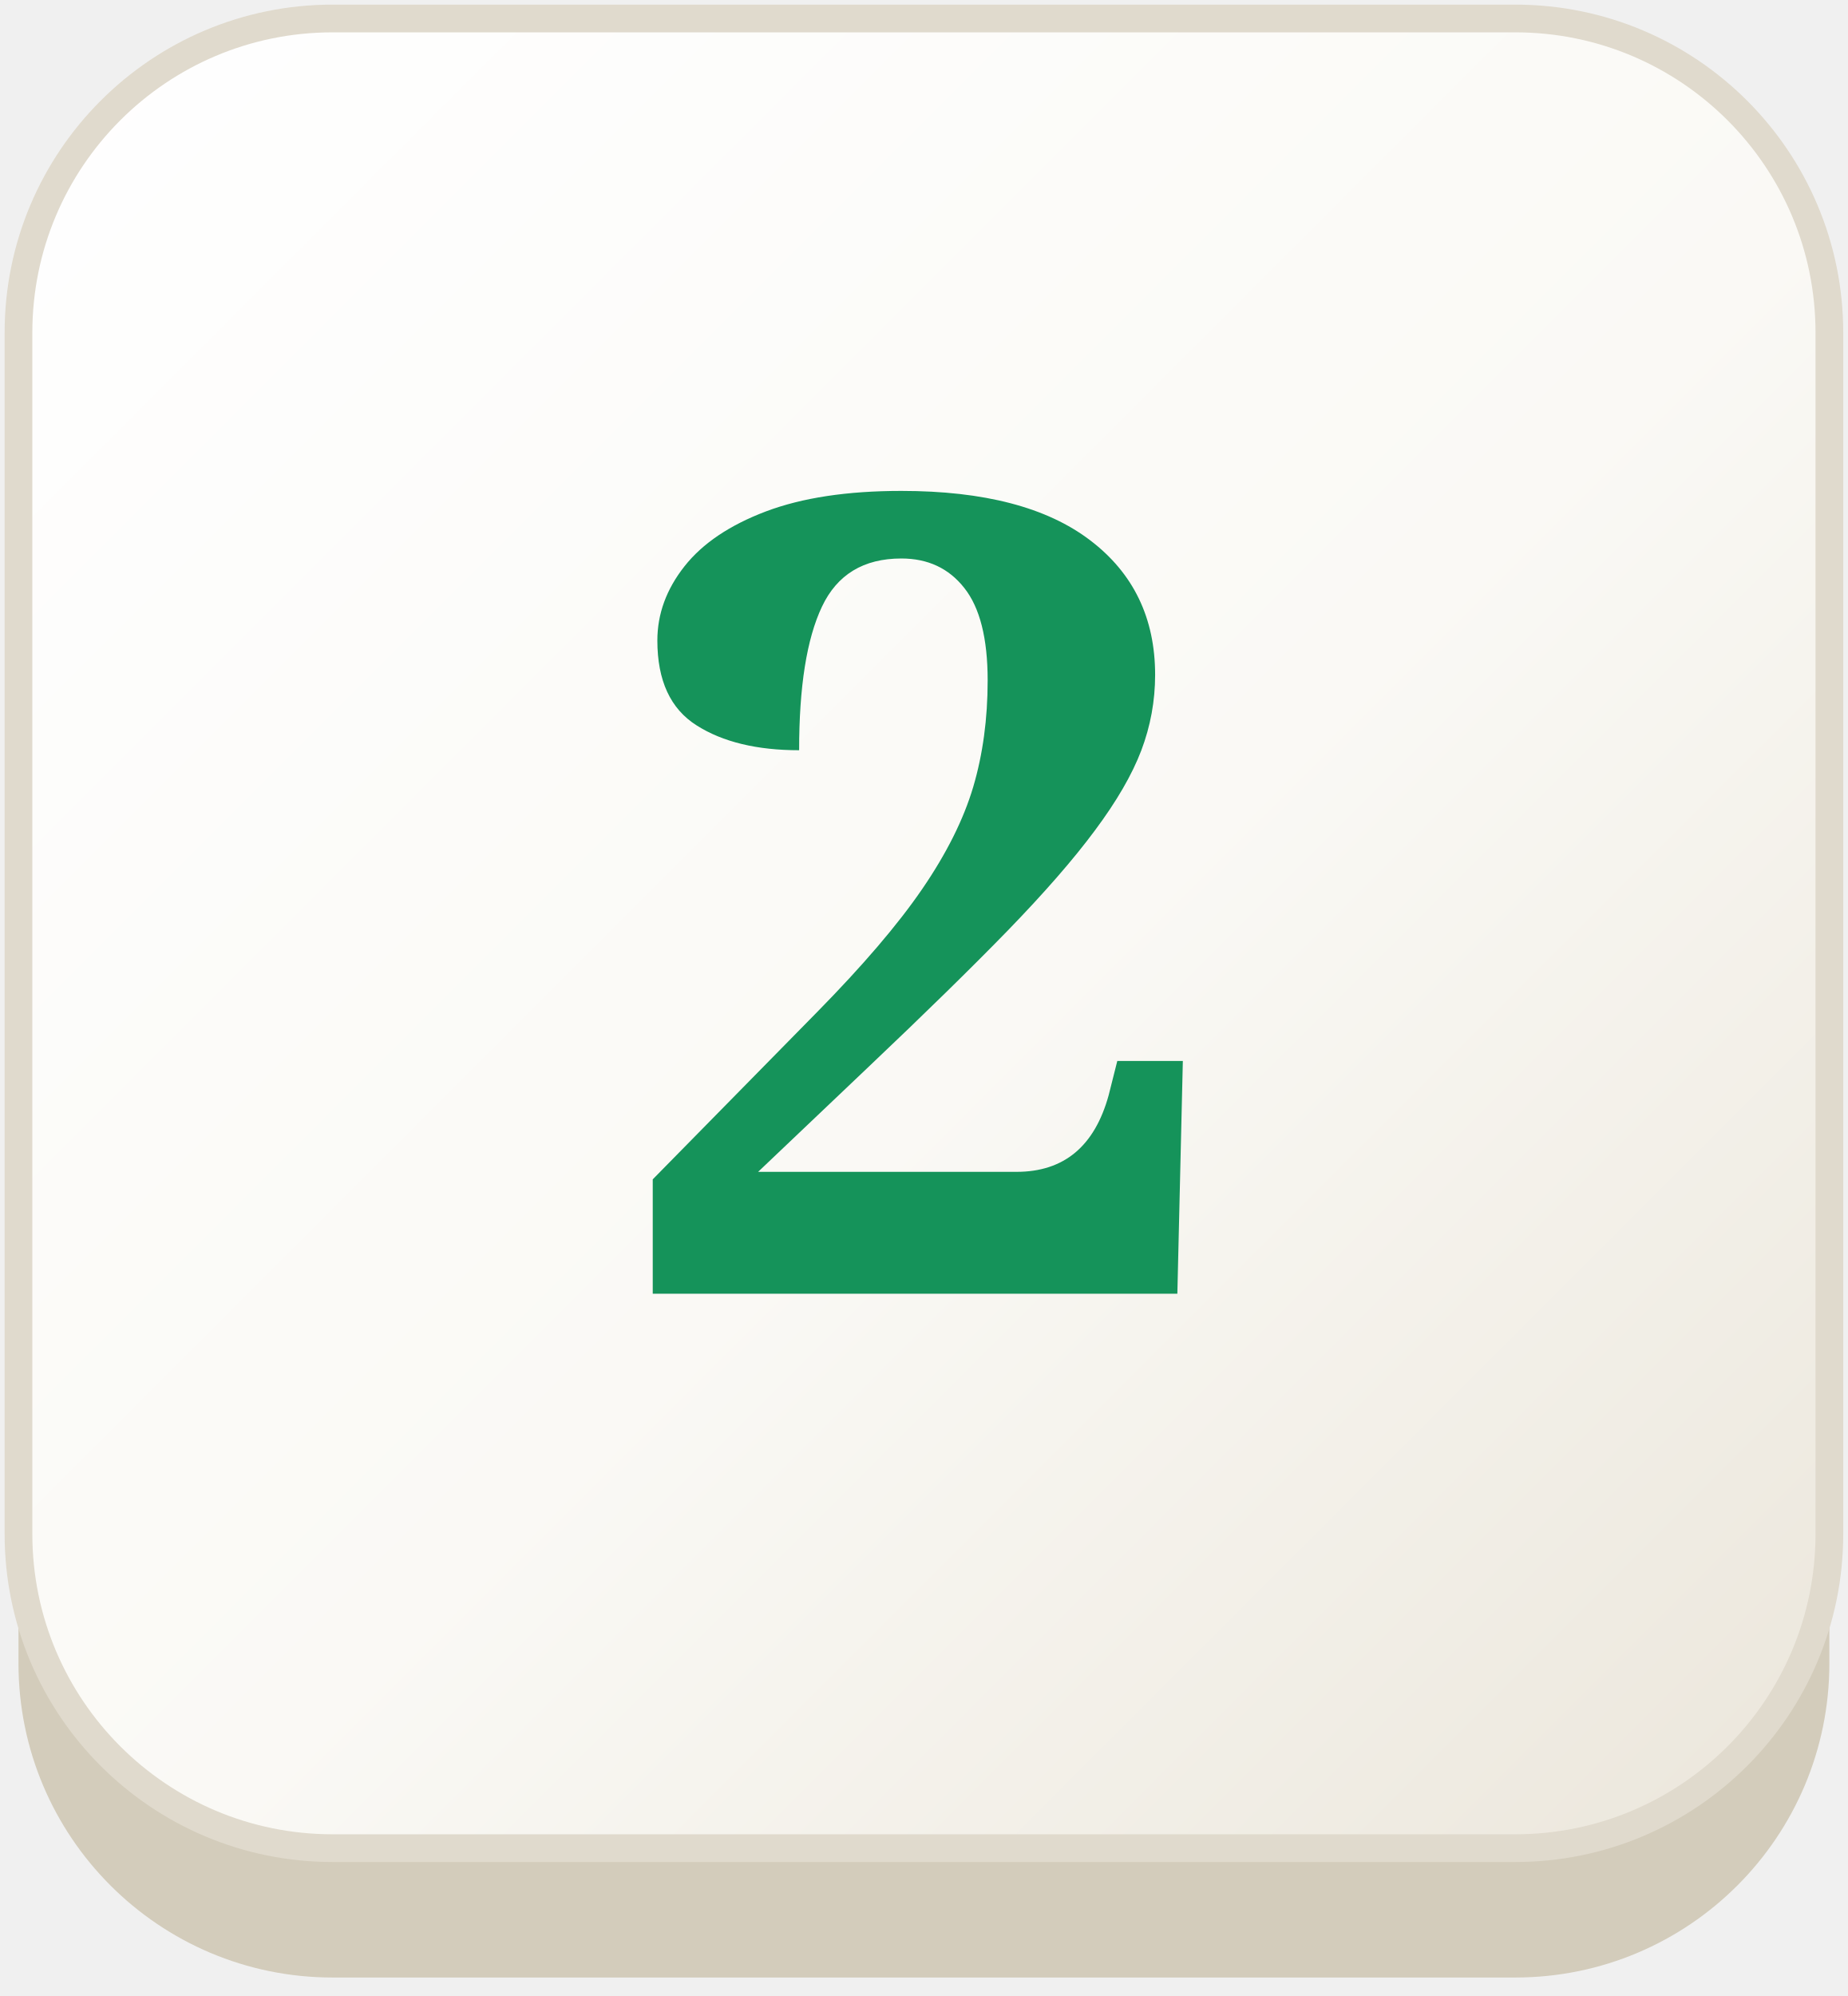
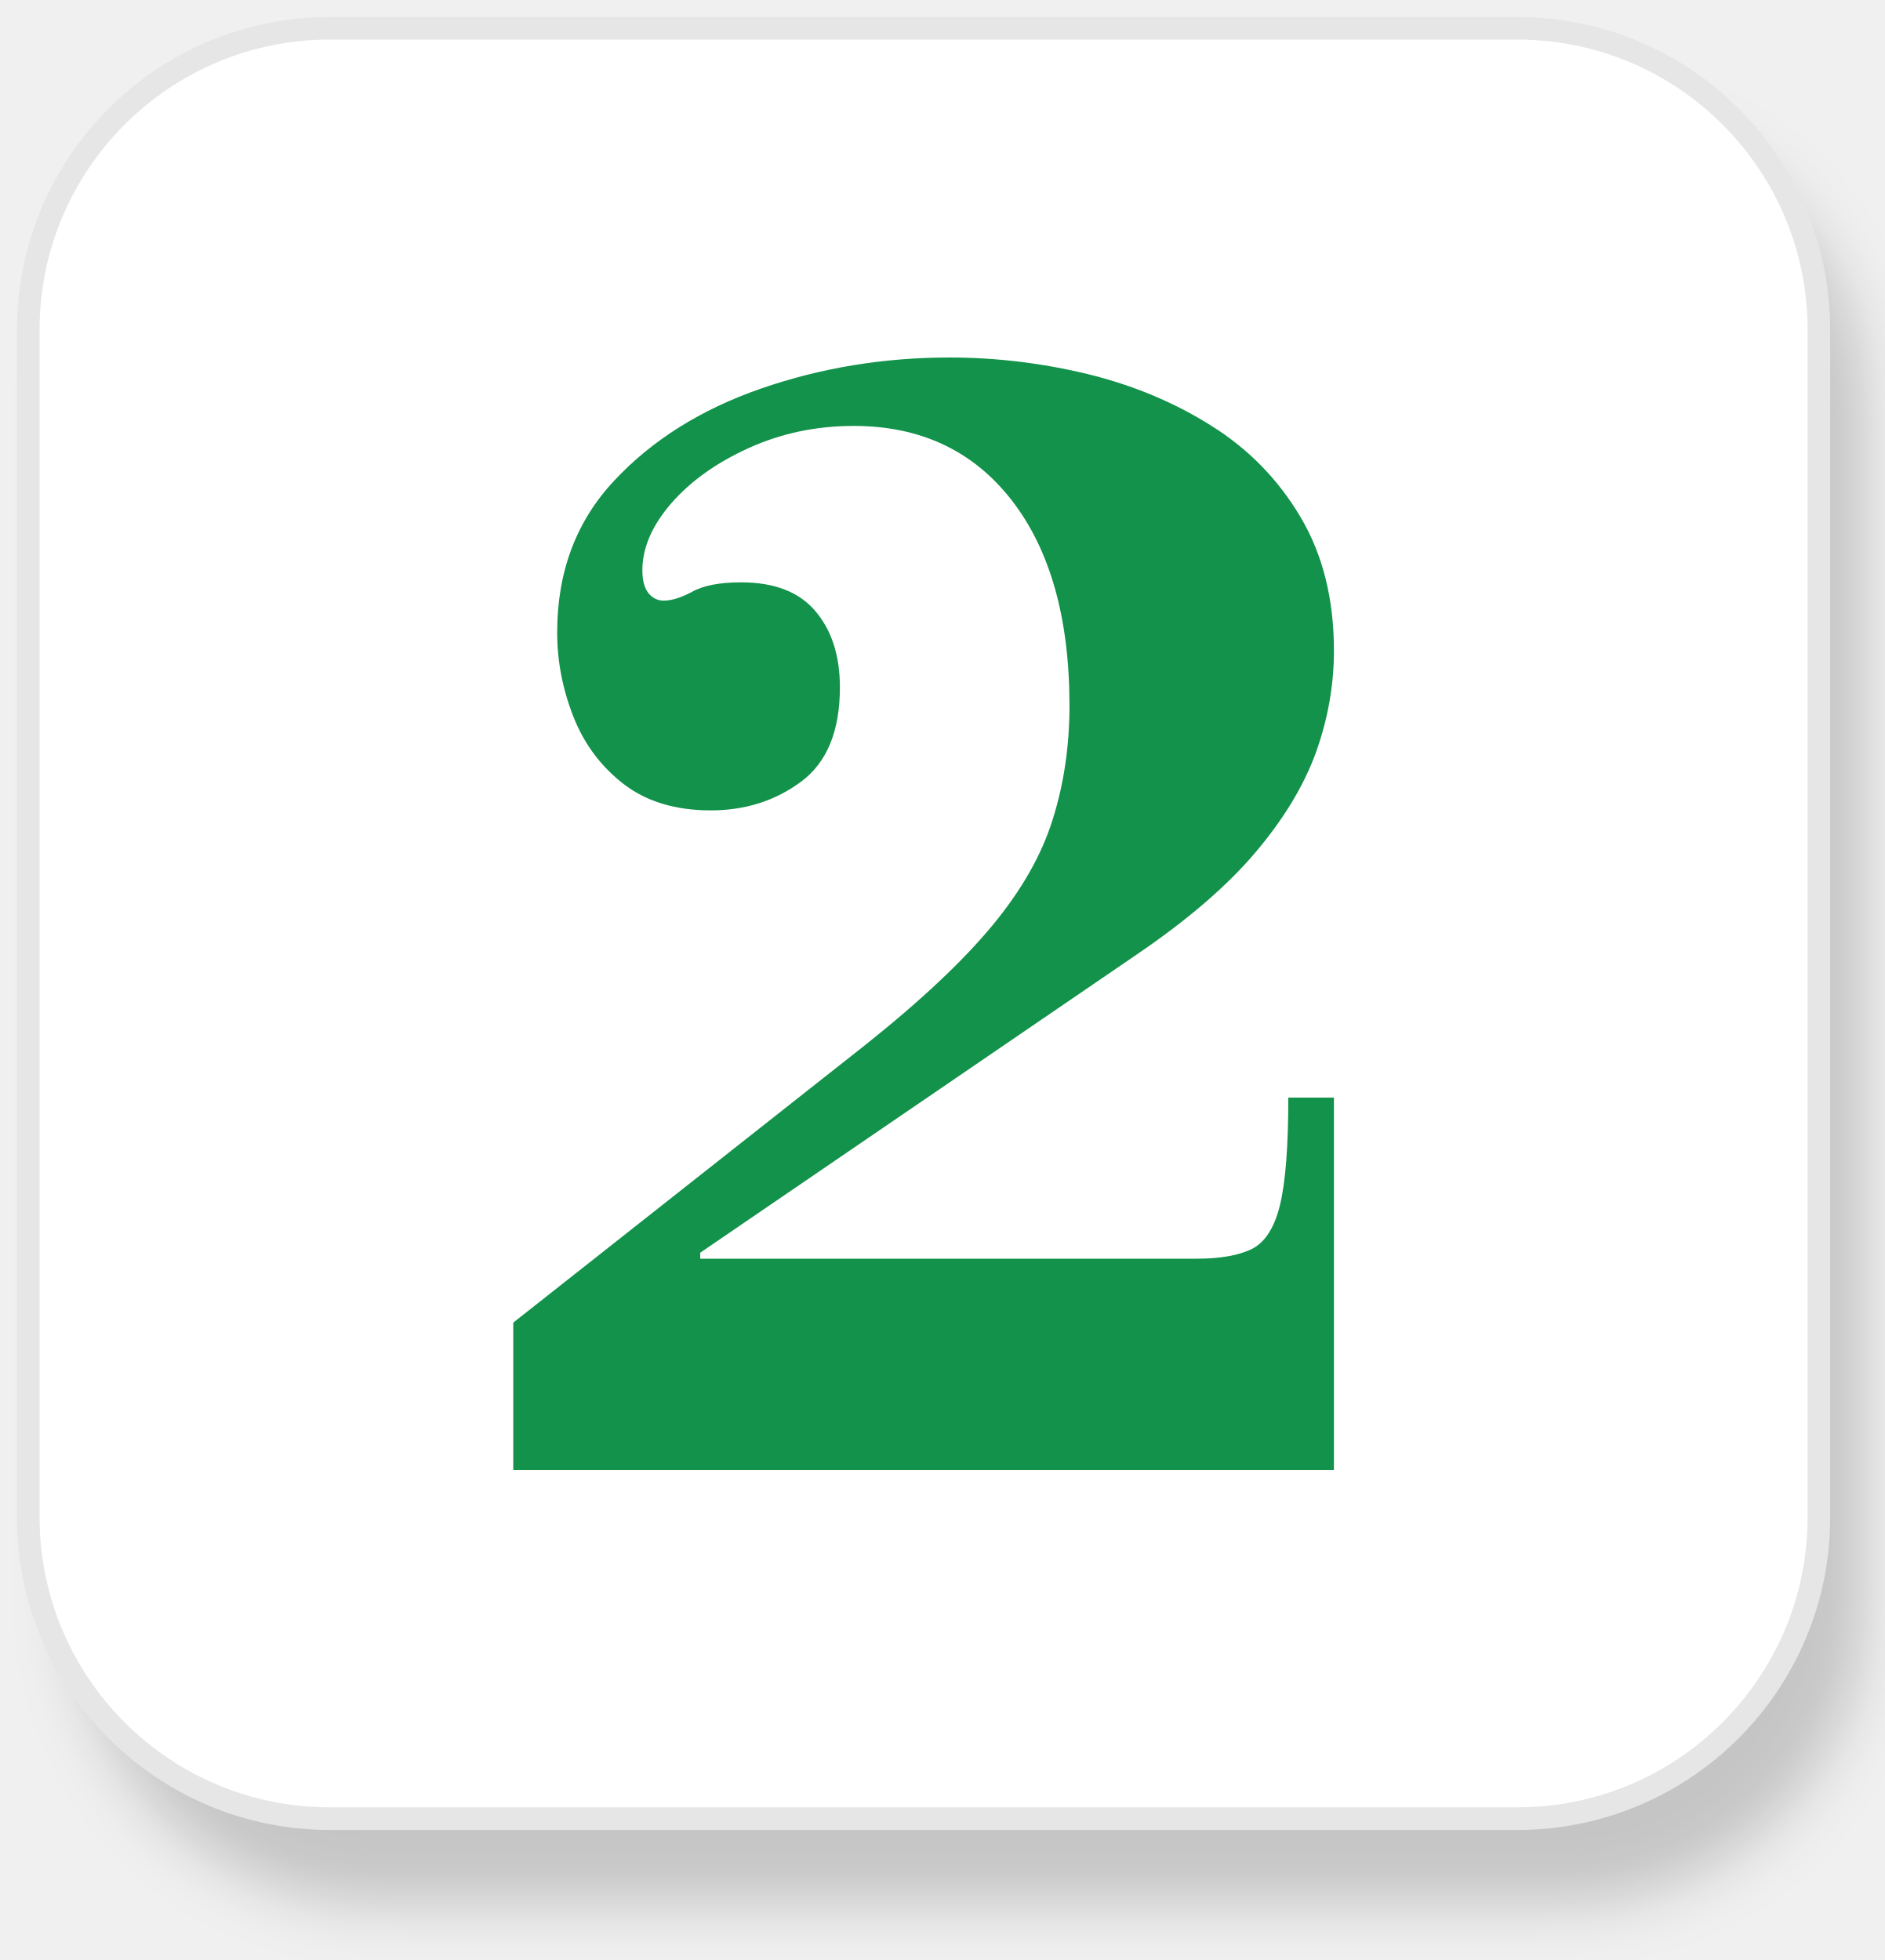
- <svg xmlns="http://www.w3.org/2000/svg" viewBox="0 0 100 108" width="100" height="108">
+ <svg xmlns="http://www.w3.org/2000/svg" viewBox="0 0 100 104" width="100" height="104">
  <defs>
-     <linearGradient id="face" x1="0" y1="0" x2="1" y2="1">
-       <stop offset="0" stop-color="#ffffff" />
-       <stop offset="0.55" stop-color="#faf9f5" />
-       <stop offset="1" stop-color="#ebe6db" />
-     </linearGradient>
-     <linearGradient id="back" x1="0" y1="1" x2="1" y2="0">
-       <stop offset="0" stop-color="#feda75" />
-       <stop offset="0.3" stop-color="#fa7e1e" />
-       <stop offset="0.6" stop-color="#d62976" />
-       <stop offset="1" stop-color="#4f5bd5" />
-     </linearGradient>
+     <filter id="soft" x="-10%" y="-10%" width="130%" height="130%">
+       <feGaussianBlur stdDeviation="1.6" />
+     </filter>
  </defs>
-   <rect x="1" y="8" width="98" height="99" rx="17" fill="#d3ccbb" />
-   <rect x="1" y="1" width="98" height="99" rx="17" fill="url(#face)" stroke="#e0dacd" stroke-width="1.5" />
-   <text x="50" y="70" text-anchor="middle" font-family="Georgia, 'Noto Serif', 'Times New Roman', serif" font-weight="700" font-size="60" letter-spacing="-3" fill="#15935a">2</text>
+   <rect x="4" y="6" width="95" height="95" rx="16" fill="#000" opacity="0.18" filter="url(#soft)" />
+   <rect x="1.5" y="1.5" width="95" height="95" rx="16" fill="#ffffff" stroke="#e6e6e6" stroke-width="1.2" />
+   <path d="M70.77 78L27.23 78L27.23 70.18L45.94 55.42Q50.29 51.95 52.63 49.13Q54.97 46.31 55.85 43.48Q56.74 40.66 56.74 37.44L56.74 37.44Q56.74 30.5 53.68 26.55Q50.61 22.6 45.29 22.6L45.29 22.6Q42.31 22.6 39.73 23.77Q37.15 24.94 35.61 26.71Q34.08 28.48 34.08 30.26L34.08 30.26Q34.08 31.06 34.4 31.47Q34.73 31.87 35.21 31.87L35.21 31.87Q35.85 31.87 36.74 31.39Q37.63 30.9 39.32 30.9L39.32 30.9Q41.98 30.9 43.27 32.44Q44.56 33.97 44.56 36.47L44.56 36.47Q44.56 39.94 42.51 41.47Q40.45 43 37.71 43L37.71 43Q34.89 43 33.07 41.59Q31.26 40.18 30.41 38Q29.56 35.82 29.56 33.56L29.56 33.56Q29.56 28.73 32.59 25.5Q35.61 22.27 40.37 20.62Q45.13 18.97 50.37 18.97L50.37 18.97Q54.08 18.97 57.71 19.85Q61.34 20.74 64.28 22.6Q67.23 24.45 69 27.44Q70.77 30.42 70.77 34.53L70.77 34.53Q70.77 37.27 69.81 39.94Q68.84 42.6 66.58 45.26Q64.32 47.92 60.29 50.66L60.29 50.66L37.15 66.47L37.15 66.79L63.44 66.79Q65.37 66.79 66.42 66.27Q67.47 65.74 67.91 63.93Q68.35 62.11 68.35 58.24L68.35 58.24L70.77 58.24L70.77 78" fill="#12924a" />
</svg>
